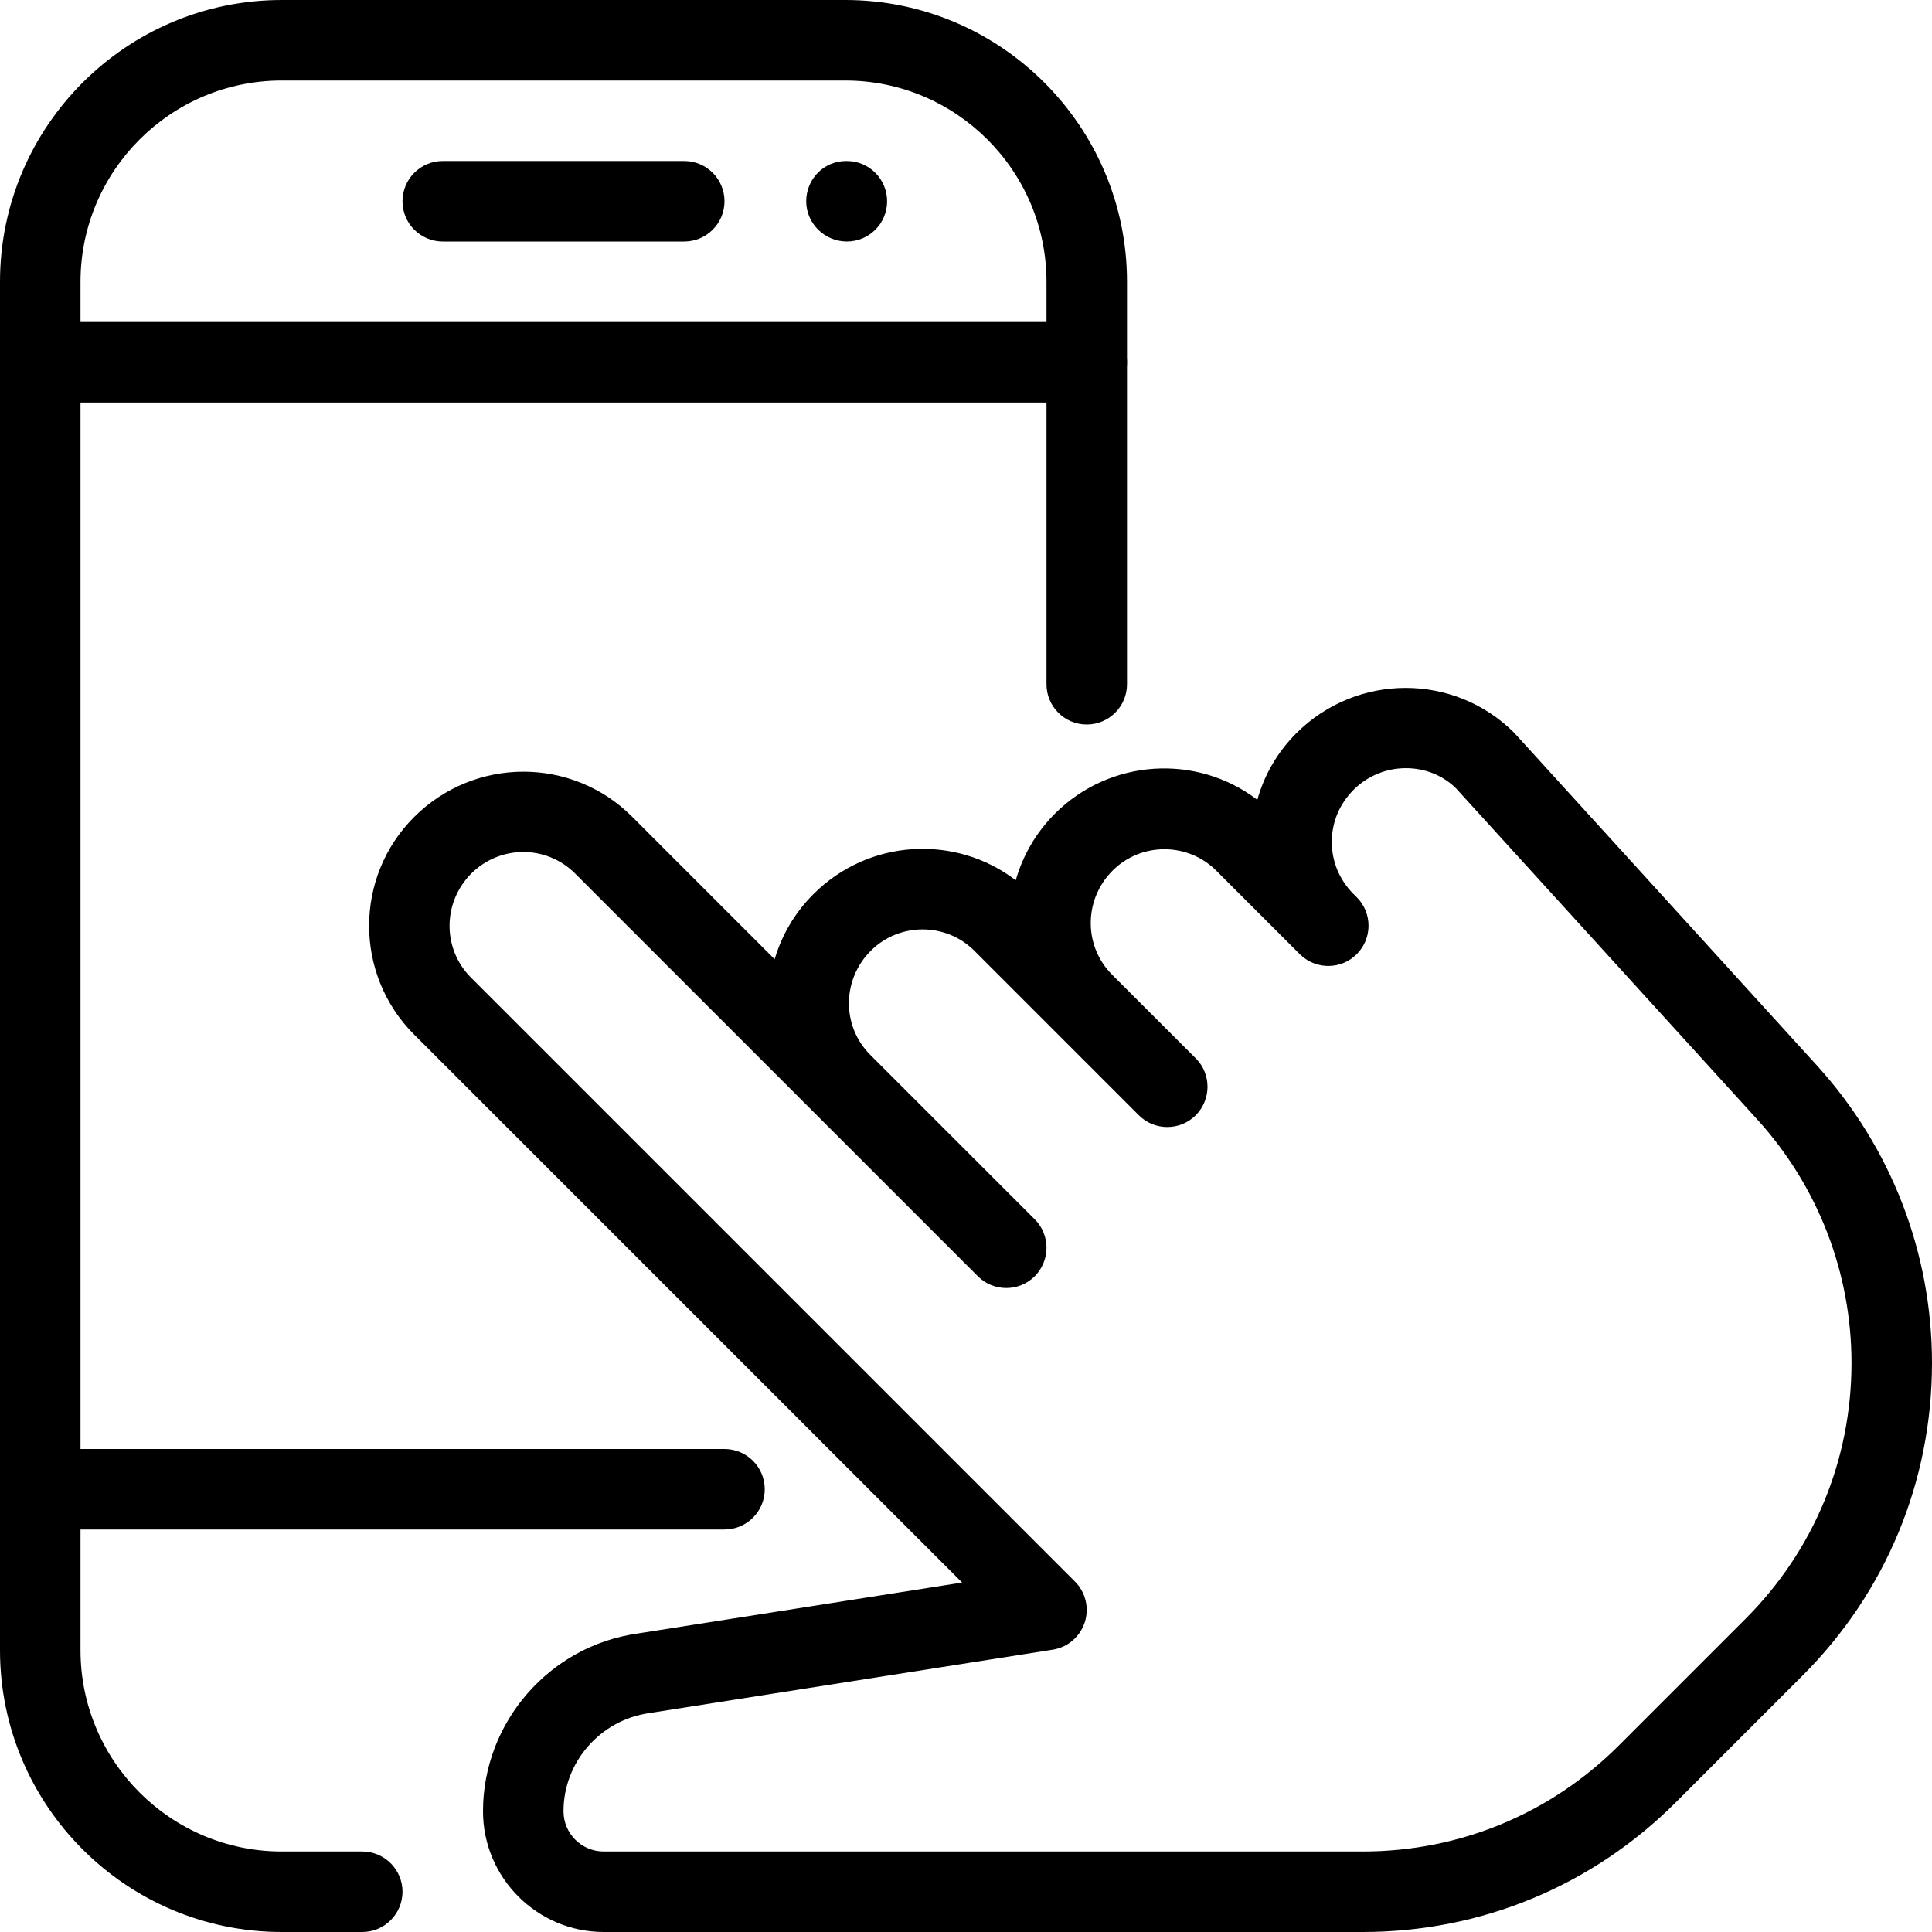
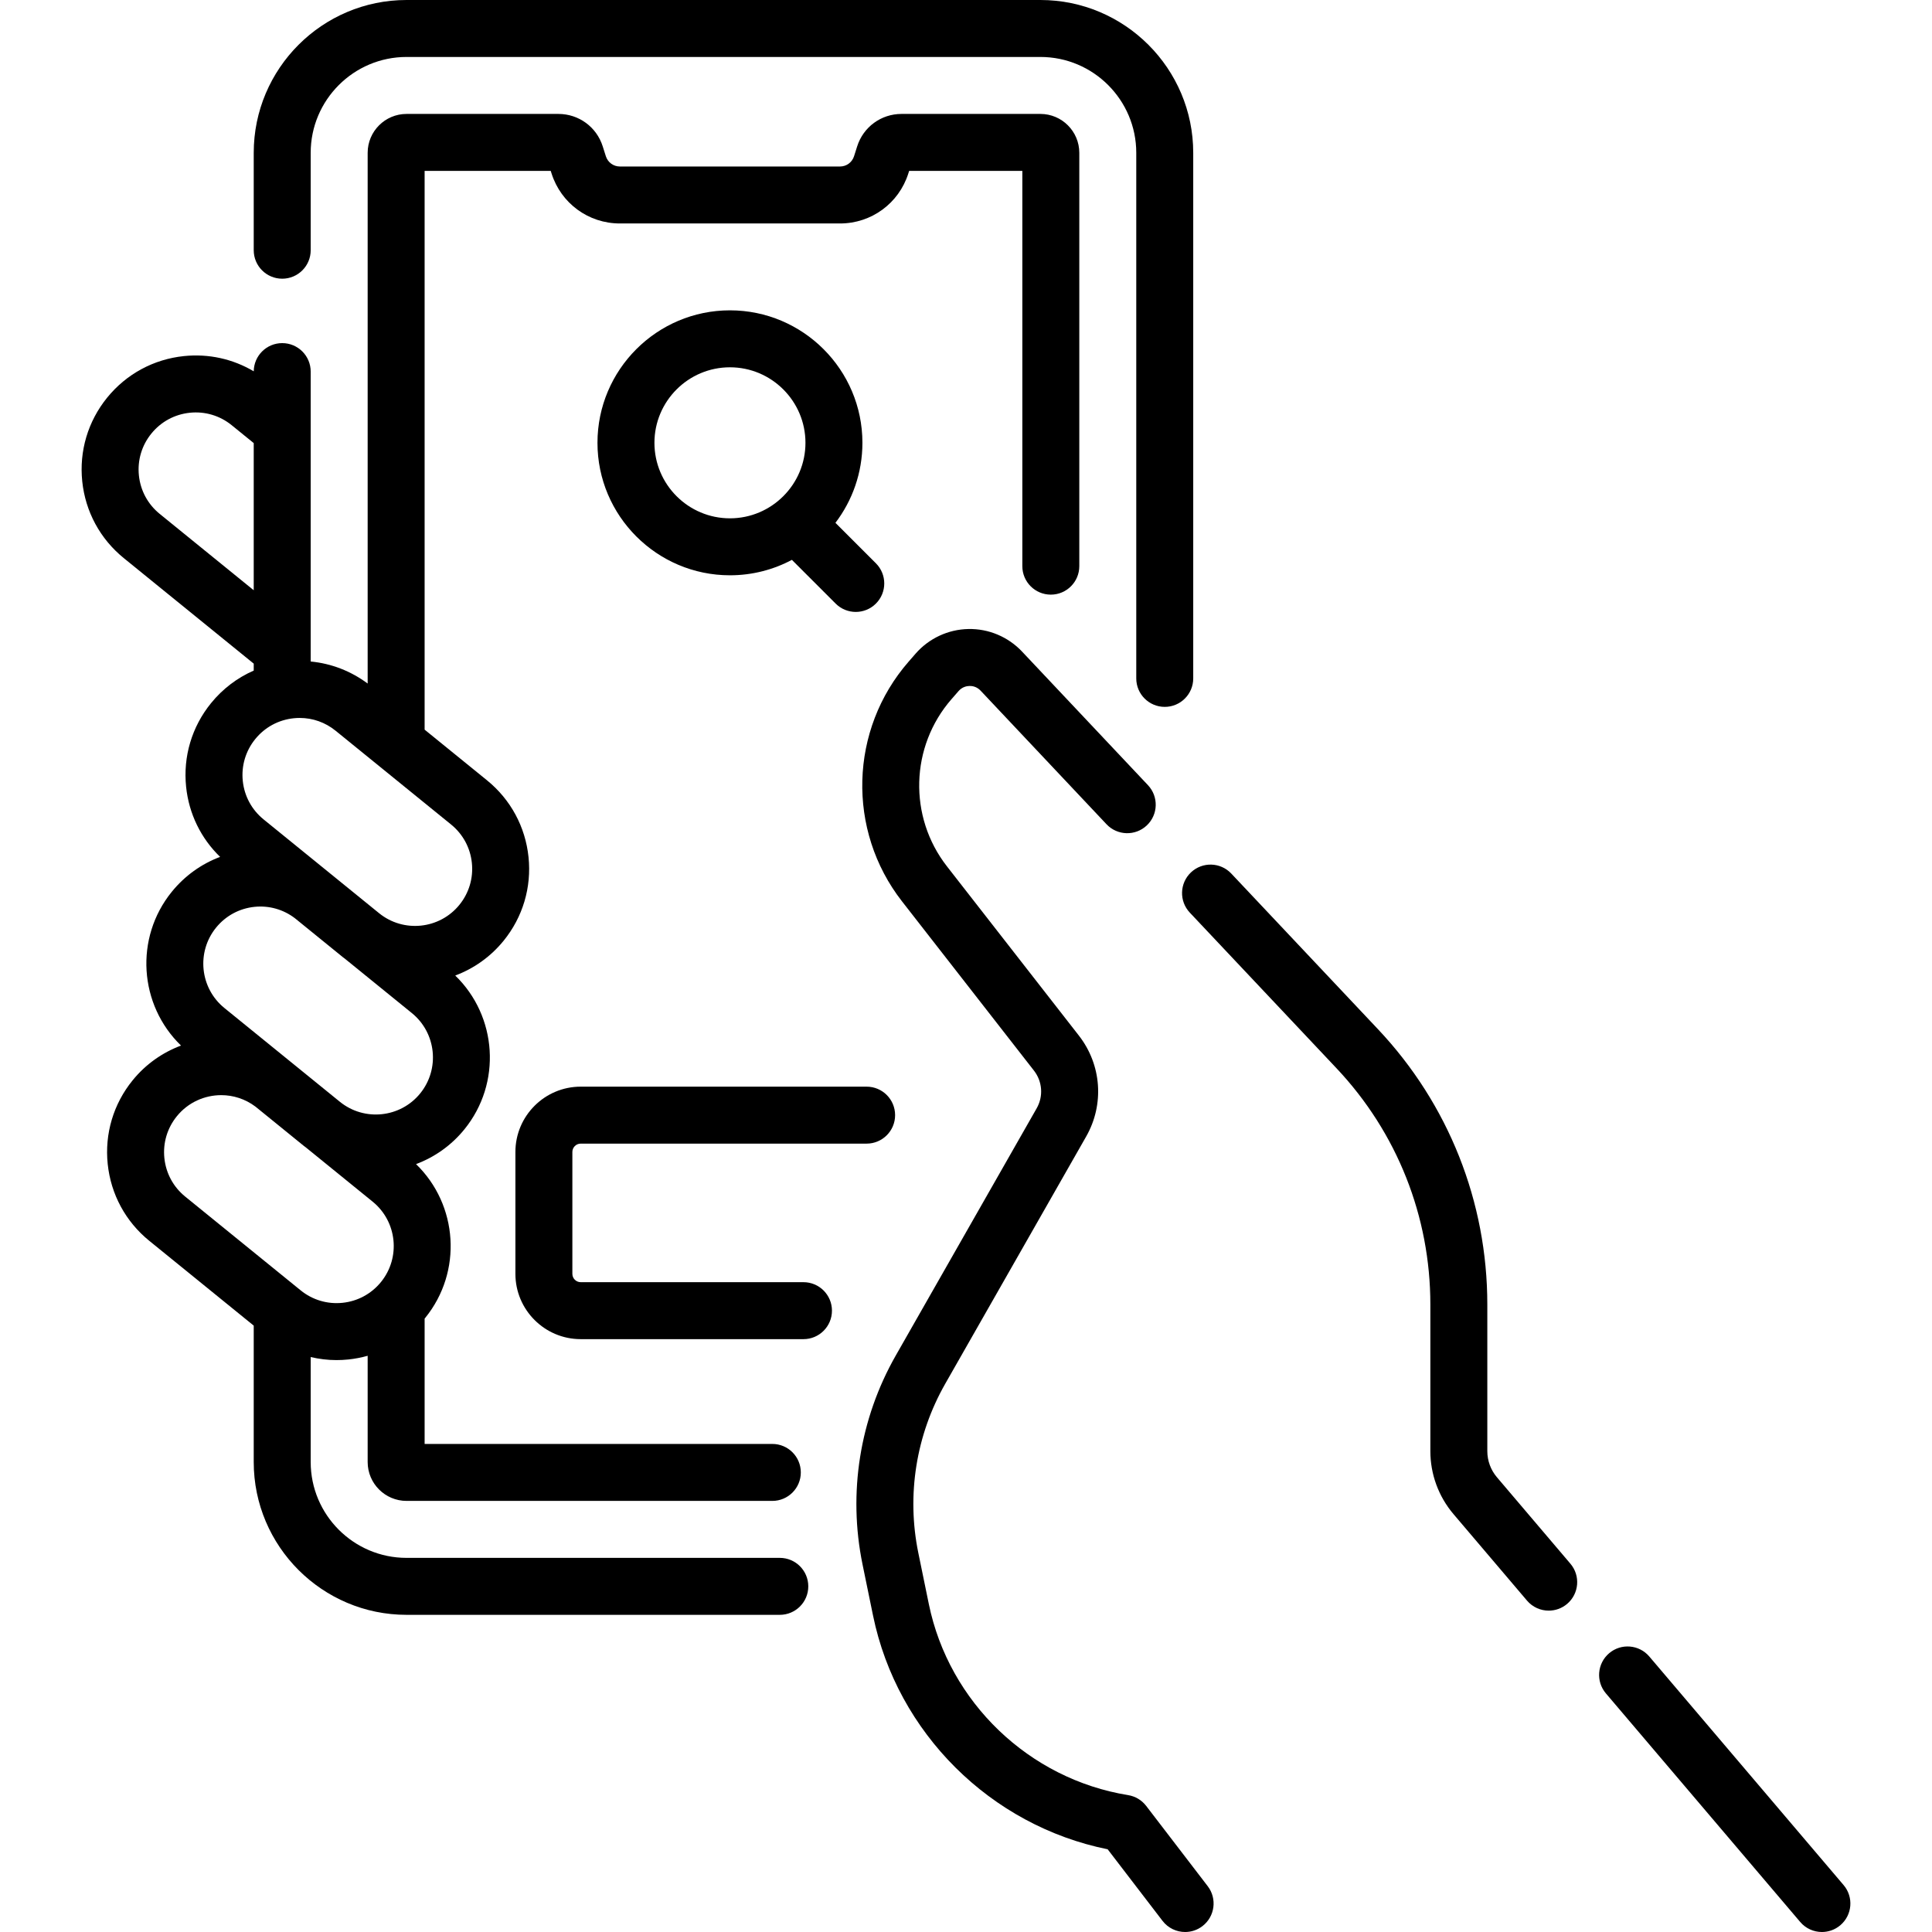
- <svg xmlns="http://www.w3.org/2000/svg" version="1.1" id="Capa_1" x="0px" y="0px" viewBox="0 0 512 512" style="enable-background:new 0 0 512 512;" xml:space="preserve">
+ <svg xmlns="http://www.w3.org/2000/svg" id="Capa_1" enable-background="new 0 0 508.735 508.735" height="512" viewBox="0 0 508.735 508.735" width="512">
  <g>
-     <g>
-       <path d="M224,0H74.667C33.493,0,0,33.493,0,74.667v362.667C0,478.507,33.493,512,74.667,512H96    c5.888,0,10.667-4.779,10.667-10.667c0-5.888-4.779-10.667-10.667-10.667H74.667c-29.397,0-53.333-23.936-53.333-53.333V74.667    c0-29.397,23.936-53.333,53.333-53.333H224c29.397,0,53.333,23.936,53.333,53.333v106.667c0,5.888,4.779,10.667,10.667,10.667    s10.667-4.779,10.667-10.667V74.667C298.667,33.493,265.173,0,224,0z" />
-     </g>
+     <path d="m205.339 410.219h-98.288c-13.917 0-25.239-11.322-25.239-25.239v-27.638c2.208.514 4.475.799 6.777.799 1.046 0 2.1-.054 3.156-.164 1.732-.18 3.424-.512 5.067-.972v27.975c0 5.646 4.593 10.239 10.239 10.239h96.319c4.142 0 7.5-3.357 7.5-7.5s-3.358-7.5-7.5-7.5h-91.558v-33.006c.05-.061.104-.118.153-.18 9.881-12.167 8.644-29.791-2.413-40.498 4.829-1.81 9.257-4.875 12.736-9.159 9.881-12.167 8.644-29.791-2.413-40.498 4.829-1.81 9.257-4.875 12.736-9.159 5.058-6.229 7.388-14.055 6.56-22.036-.828-7.98-4.714-15.162-10.943-20.22l-16.417-13.332v-147.131h33.209l.215.678c2.499 7.874 9.728 13.165 17.989 13.165h57.967c8.261 0 15.49-5.29 17.99-13.166l.217-.677h29.804v104.08c0 4.143 3.357 7.5 7.5 7.5s7.5-3.357 7.5-7.5v-108.841c0-5.646-4.593-10.239-10.238-10.239h-36.587c-5.356 0-10.044 3.431-11.665 8.537l-.826 2.603c-.513 1.617-1.997 2.703-3.693 2.703h-57.967c-1.695 0-3.179-1.086-3.692-2.702l-.826-2.604c-1.62-5.106-6.307-8.537-11.665-8.537h-39.992c-5.646 0-10.239 4.594-10.239 10.239v139.751c-4.431-3.301-9.59-5.284-15-5.802v-76.338c0-4.143-3.358-7.5-7.5-7.5-4.117 0-7.456 3.317-7.496 7.425-5.508-3.269-11.893-4.683-18.38-4.01-7.981.828-15.162 4.714-20.22 10.943s-7.388 14.055-6.561 22.036c.828 7.98 4.714 15.162 10.943 20.22l34.214 27.784v1.831c-4.33 1.895-8.177 4.802-11.243 8.577-5.058 6.229-7.388 14.055-6.561 22.036.735 7.09 3.89 13.545 8.951 18.445-4.931 1.851-9.305 4.979-12.714 9.176-9.883 12.171-8.644 29.799 2.419 40.506-4.831 1.807-9.262 4.865-12.742 9.151-5.059 6.229-7.389 14.055-6.561 22.036.828 7.98 4.714 15.162 10.943 20.221l27.507 22.337v35.915c0 22.188 18.051 40.239 40.239 40.239h98.288c4.142 0 7.5-3.357 7.5-7.5s-3.357-7.499-7.499-7.499zm-163.285-274.9c-3.118-2.532-5.064-6.127-5.479-10.123-.414-3.996.752-7.914 3.285-11.033 2.532-3.118 6.127-5.063 10.124-5.479 3.992-.416 7.914.751 11.032 3.285l5.796 4.707v38.748zm25.16 59.292c2.532-3.118 6.127-5.063 10.124-5.479.528-.055 1.055-.082 1.58-.082 3.438 0 6.747 1.17 9.453 3.367l30.404 24.689c3.118 2.532 5.064 6.127 5.479 10.123.414 3.996-.752 7.914-3.284 11.032-5.228 6.438-14.718 7.425-21.157 2.194l-30.404-24.689c-3.118-2.532-5.064-6.127-5.479-10.123-.415-3.995.752-7.913 3.284-11.032zm-10.323 49.658c2.532-3.118 6.127-5.063 10.124-5.479 3.83-.393 7.583.674 10.635 2.993l12.706 10.318c.144.117.296.214.441.328l17.653 14.335c6.438 5.228 7.422 14.719 2.194 21.156s-14.719 7.422-21.157 2.194l-30.403-24.689c-6.437-5.227-7.421-14.718-2.193-21.156zm-13.608 60.69c-.414-3.995.752-7.913 3.285-11.032 2.968-3.655 7.311-5.553 11.689-5.553 3.155 0 6.322.999 9.012 3.021l12.764 10.365c.146.119.302.218.45.333l17.645 14.329c6.438 5.228 7.422 14.719 2.194 21.156-2.533 3.118-6.128 5.064-10.124 5.479-3.995.413-7.914-.753-11.032-3.285l-30.403-24.689c-3.12-2.532-5.066-6.128-5.48-10.124z" />
+     <path d="m74.312 73.388c4.142 0 7.5-3.357 7.5-7.5v-25.649c0-13.917 11.323-25.239 25.239-25.239h166.912c13.916 0 25.238 11.322 25.238 25.239v138.396c0 4.143 3.357 7.5 7.5 7.5s7.5-3.357 7.5-7.5v-138.396c.001-22.188-18.05-40.239-40.238-40.239h-166.912c-22.188 0-40.239 18.051-40.239 40.239v25.648c0 4.143 3.358 7.501 7.5 7.501z" />
+     <path d="m485.457 496.378-51.167-60.19c-2.683-3.156-7.416-3.539-10.571-.856-3.156 2.683-3.54 7.416-.856 10.571l51.167 60.19c1.483 1.745 3.594 2.643 5.718 2.643 1.717 0 3.443-.586 4.854-1.786 3.155-2.683 3.539-7.417.855-10.572z" />
+     <path d="m301.814 475.533c-1.164-1.52-2.865-2.536-4.755-2.842-26.075-4.215-47.165-24.431-52.479-50.304l-2.764-13.461c-3.128-15.23-.61-31.057 7.09-44.565l37.101-65.089c4.825-8.464 4.072-18.898-1.918-26.583l-34.75-44.575c-10.167-13.041-9.657-31.551 1.211-44.012l1.857-2.13c.993-1.139 2.229-1.329 2.876-1.342.664-.021 1.89.131 2.926 1.23l33.159 35.182c2.841 3.015 7.587 3.153 10.603.313 3.014-2.841 3.154-7.588.313-10.603l-33.159-35.181c-3.653-3.877-8.803-6.05-14.131-5.939-5.327.103-10.39 2.464-13.892 6.479l-1.857 2.13c-15.58 17.864-16.31 44.398-1.736 63.094l34.75 44.575c2.238 2.871 2.52 6.77.717 9.933l-37.101 65.089c-9.505 16.674-12.613 36.211-8.752 55.011l2.764 13.461c6.354 30.941 30.984 55.328 61.782 61.55l14.444 18.843c1.477 1.927 3.704 2.938 5.958 2.938 1.591 0 3.196-.505 4.557-1.548 3.288-2.52 3.91-7.228 1.39-10.515z" />
+     <path d="m394.167 388.987c-1.629-1.916-2.526-4.356-2.526-6.87v-38.613c0-27.049-10.217-52.785-28.769-72.469l-38.655-41.012c-2.841-3.015-7.588-3.153-10.603-.313-3.014 2.841-3.154 7.588-.313 10.603l38.655 41.012c15.918 16.889 24.685 38.971 24.685 62.18v38.613c0 6.069 2.165 11.959 6.097 16.585l19.354 22.769c1.484 1.745 3.595 2.643 5.719 2.643 1.717 0 3.442-.586 4.854-1.785 3.156-2.684 3.54-7.416.857-10.572z" />
+     <path d="m192.209 81.718c-19.235 0-34.883 15.648-34.883 34.884 0 19.234 15.648 34.883 34.883 34.883 5.892 0 11.444-1.474 16.316-4.063l11.515 11.515c1.464 1.464 3.384 2.196 5.303 2.196s3.839-.732 5.303-2.197c2.929-2.929 2.929-7.677 0-10.606l-10.659-10.658c4.454-5.858 7.105-13.158 7.105-21.068.001-19.238-15.648-34.886-34.883-34.886zm-19.883 34.884c0-10.964 8.919-19.884 19.883-19.884s19.884 8.92 19.884 19.884-8.92 19.883-19.884 19.883-19.883-8.92-19.883-19.883z" />
+     <path d="m211.572 337.624h-58.659c-1.211 0-2.197-.985-2.197-2.197v-32.091c0-1.212.986-2.197 2.197-2.197h75.286c4.142 0 7.5-3.357 7.5-7.5s-3.358-7.5-7.5-7.5h-75.286c-9.482 0-17.197 7.715-17.197 17.197v32.091c0 9.482 7.715 17.197 17.197 17.197h58.659c4.142 0 7.5-3.357 7.5-7.5s-3.358-7.5-7.5-7.5z" />
  </g>
-   <g>
-     <g>
-       <path d="M288,85.333H10.667C4.779,85.333,0,90.112,0,96s4.779,10.667,10.667,10.667H288c5.888,0,10.667-4.779,10.667-10.667    S293.888,85.333,288,85.333z" />
-     </g>
-   </g>
-   <g>
-     <g>
-       <path d="M192,384H10.667C4.779,384,0,388.779,0,394.667s4.779,10.667,10.667,10.667H192c5.888,0,10.667-4.779,10.667-10.667    S197.888,384,192,384z" />
-     </g>
-   </g>
-   <g>
-     <g>
-       <path d="M181.333,42.667h-64c-5.888,0-10.667,4.779-10.667,10.667S111.445,64,117.333,64h64C187.221,64,192,59.221,192,53.333    S187.221,42.667,181.333,42.667z" />
-     </g>
-   </g>
-   <g>
-     <g>
-       <path d="M224.427,42.667h-0.213c-5.888,0-10.56,4.779-10.56,10.667S218.539,64,224.427,64c5.888,0,10.667-4.779,10.667-10.667    S230.315,42.667,224.427,42.667z" />
-     </g>
-   </g>
-   <g>
-     <g>
-       <path d="M481.493,282.347l-80.213-88.149c-15.872-15.872-41.728-15.893-57.749,0.128c-5.077,5.077-8.533,11.157-10.325,17.643    c-15.957-12.203-38.976-11.008-53.675,3.691c-5.056,5.077-8.512,11.157-10.347,17.621c-15.957-12.203-38.976-11.008-53.653,3.712    c-4.971,4.971-8.384,10.923-10.24,17.216l-37.803-37.803c-15.872-15.872-41.728-15.893-57.749,0.128    c-15.893,15.872-15.893,41.728,0,57.621l145.237,145.237l-86.144,13.525C145.557,436.245,128,456.469,128,480    c0,17.643,14.357,32,32,32h201.152c31.339,0,60.8-12.203,82.965-34.368l33.557-33.557C499.819,421.952,512,392.512,512,361.216    C512,331.989,501.163,303.979,481.493,282.347z M462.592,428.992l-33.557,33.557c-18.133,18.133-42.24,28.117-67.883,28.117H160    c-5.888,0-10.667-4.779-10.667-10.667c0-12.971,9.685-24.128,22.656-26.005l106.987-16.811c3.968-0.619,7.232-3.413,8.491-7.232    c1.237-3.797,0.235-8-2.603-10.837L124.8,259.051c-7.573-7.573-7.573-19.883,0.128-27.584c3.797-3.776,8.768-5.675,13.739-5.675    c4.971,0,9.941,1.899,13.739,5.696l106.731,106.731c4.16,4.16,10.923,4.16,15.083,0c2.069-2.091,3.115-4.821,3.115-7.552    c0-2.731-1.045-5.461-3.115-7.531l-43.584-43.584c-7.573-7.573-7.573-19.883,0.128-27.584c7.552-7.552,19.904-7.552,27.456,0    l43.584,43.584c4.16,4.16,10.923,4.16,15.083,0c2.069-2.091,3.115-4.821,3.115-7.552s-1.045-5.461-3.029-7.445l-22.251-22.251    c-7.573-7.573-7.573-19.883,0.128-27.584c7.552-7.552,19.904-7.552,27.456,0l22.251,22.251c0.021,0.021,0.021,0.021,0.021,0.021    l0.021,0.021c0.021,0.021,0.021,0.021,0.021,0.021c0.021,0.021,0.021,0.021,0.021,0.021h0.021c0.021,0,0.021,0.021,0.021,0.021    c4.181,3.947,10.773,3.883,14.869-0.213c4.16-4.16,4.16-10.923,0-15.083l-0.917-0.917c-3.669-3.669-5.696-8.555-5.696-13.739    c0-5.184,2.005-10.048,5.803-13.845c7.573-7.552,19.883-7.531,27.115-0.363l79.872,87.787    c16.064,17.685,24.939,40.597,24.939,64.512C490.667,386.816,480.704,410.88,462.592,428.992z" />
-     </g>
-   </g>
-   <g>
- </g>
-   <g>
- </g>
-   <g>
- </g>
-   <g>
- </g>
-   <g>
- </g>
-   <g>
- </g>
-   <g>
- </g>
-   <g>
- </g>
-   <g>
- </g>
-   <g>
- </g>
-   <g>
- </g>
-   <g>
- </g>
-   <g>
- </g>
-   <g>
- </g>
-   <g>
- </g>
</svg>
